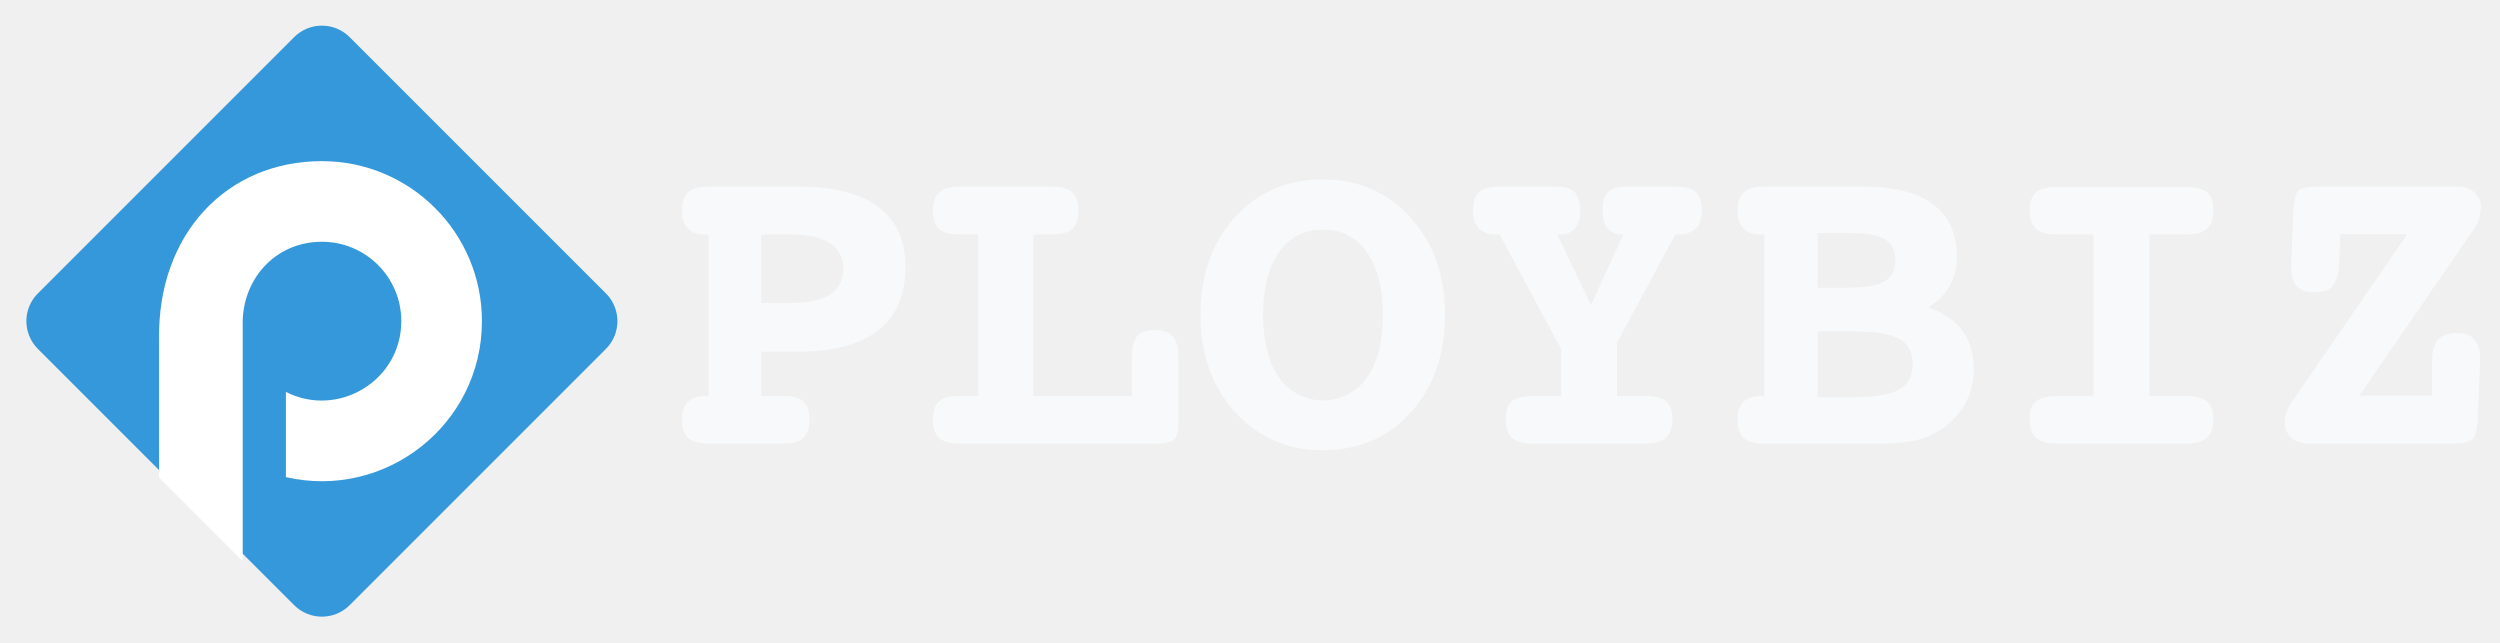
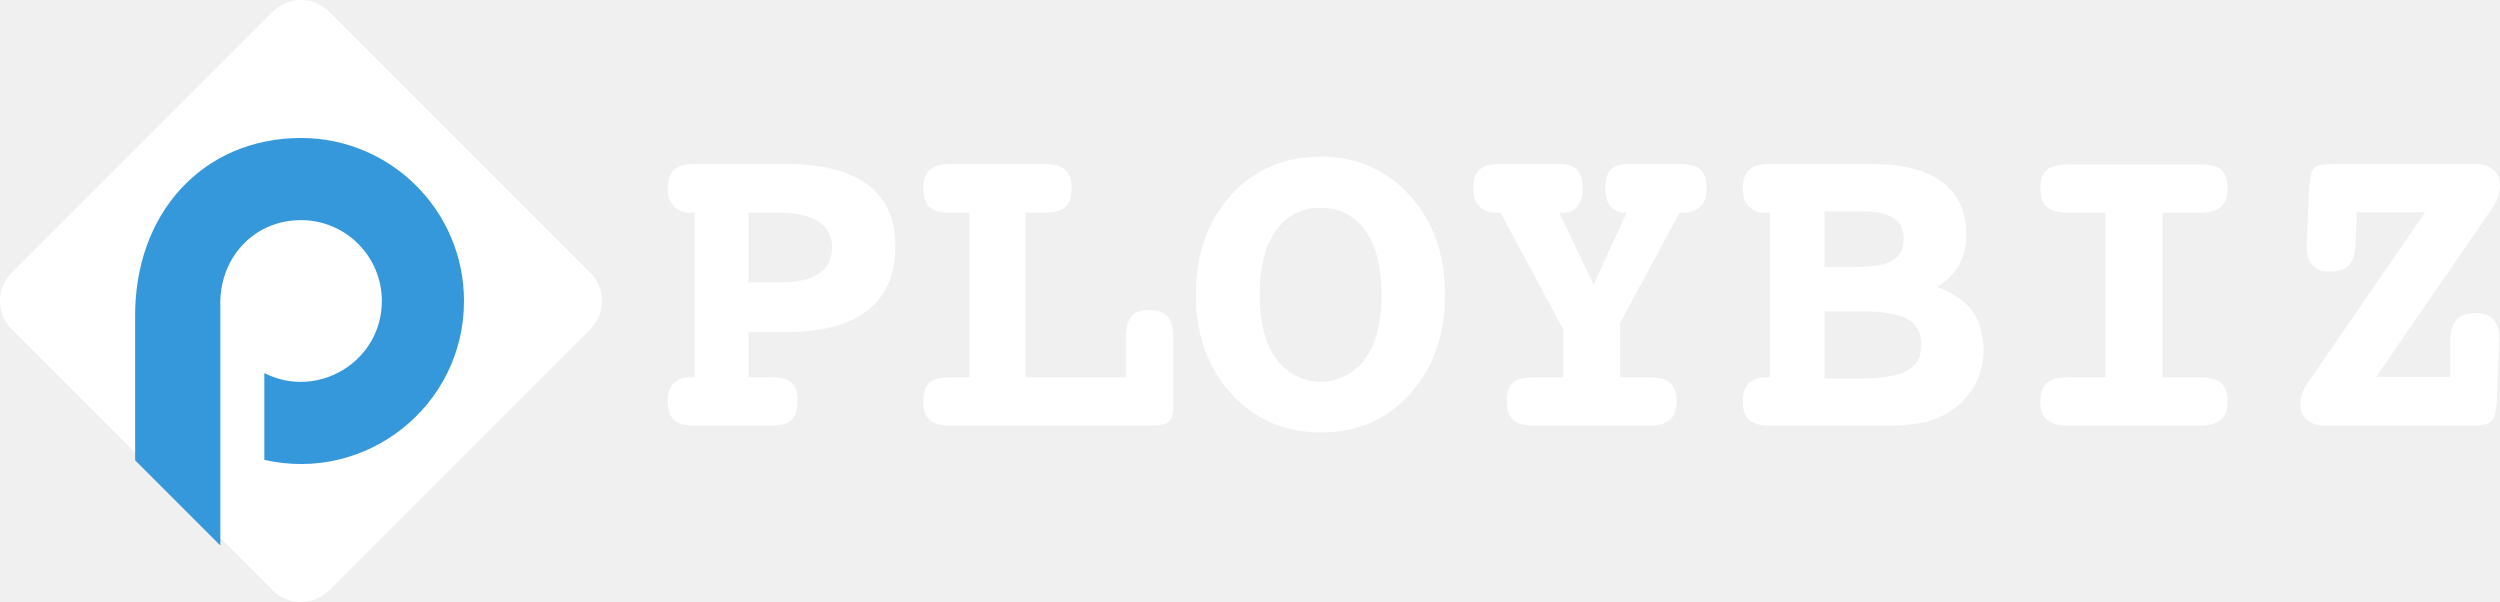
- <svg xmlns="http://www.w3.org/2000/svg" viewBox="0 0 887.39 227.989">
+ <svg xmlns="http://www.w3.org/2000/svg" viewBox="0 0 871.226 209.778">
  <defs>
-     <style>.cls-1,.cls-2{fill:#3498db;fill-rule:evenodd}.cls-2{fill:#fff}.cls-3{fill:#f8f9fa}</style>
+     <style>.cls-1,.cls-3{fill:#fff}.cls-1,.cls-2{fill-rule:evenodd}.cls-2{fill:#3498db}</style>
  </defs>
+   <g id="logo">
+     <path class="cls-1" d="M217.3 106.819a13.6 13.6 0 0 0-2.207-2.873l-45.325-45.331-45.683-45.678a13.933 13.933 0 0 0-19.65 0L38.462 78.906l-25.039 25.04a13.928 13.928 0 0 0-3.1 14.9 13.765 13.765 0 0 0 3.1 4.755l24.816 24.817 66.2 66.192a13.933 13.933 0 0 0 19.65 0l51.577-51.575L215.1 123.6a13.945 13.945 0 0 0 2.2-16.781z" transform="translate(-9.371 -8.883)" />
+     <path class="cls-2" d="M86.155 115.751v83.223l-29.689-29.689v-49.124c-.58-37.061 23.809-63.188 57.8-63.188a56.8 56.8 0 0 1 56.8 56.8c0 36.72-34.21 63.488-69.581 55.359v-30.239c18.476 9.414 40.958-3.916 40.958-25.122a28.177 28.177 0 0 0-28.178-28.177c-16.795 0-28.734 13.68-28.11 30.157z" transform="translate(-9.371 -8.883)" id="letterP" />
+   </g>
  <g id="Layer_3" data-name="Layer 3">
-     <path class="cls-1" d="M217.3 107.041a13.6 13.6 0 0 0-2.207-2.873l-45.325-45.331-45.683-45.678a13.933 13.933 0 0 0-19.65 0L38.462 79.128l-25.039 25.04a13.928 13.928 0 0 0-3.1 14.9 13.765 13.765 0 0 0 3.1 4.755l24.816 24.817 66.2 66.192a13.933 13.933 0 0 0 19.65 0l51.577-51.575 39.434-39.436a13.945 13.945 0 0 0 2.2-16.78z" />
-     <path class="cls-2" d="M86.155 115.973V199.2l-29.689-29.693v-49.124c-.58-37.061 23.809-63.188 57.8-63.188a56.8 56.8 0 0 1 56.8 56.8c0 36.72-34.21 63.488-69.581 55.359v-30.239c18.476 9.414 40.958-3.916 40.958-25.122a28.177 28.177 0 0 0-28.178-28.177c-16.795 0-28.734 13.684-28.11 30.157z" id="letterP" />
-     <path class="cls-3" d="M270.185 124.825v15.762h7.92q5 0 7.112 1.922t2.114 6.382q0 4.537-2.152 6.535t-7.074 2H251.5q-5.074 0-7.266-2t-2.191-6.535q0-4.075 2.075-6.189a8.147 8.147 0 0 1 6.075-2.115h1.307V83.229h-1.3a8 8 0 0 1-6.036-2.191 8.658 8.658 0 0 1-2.114-6.267q0-4.458 2.229-6.5t7.228-2.037h31.754q18.837 0 28.488 7.227t9.649 21.3q0 14.84-9.611 22.452t-28.526 7.611zm0-41.6v24.3H281.1q9.072 0 13.648-3.075t4.575-9.227a10.017 10.017 0 0 0-4.728-8.881q-4.73-3.112-13.5-3.113zM366.757 83.229v57.358h34.984V126.9q0-5.305 1.883-7.535t6.267-2.23q4.382 0 6.381 2.269t2 7.5v23.605q0 4.15-1.614 5.536t-6.459 1.383h-69.738q-5 0-7.151-2t-2.152-6.535q0-4.458 2.114-6.382t7.189-1.922h6.766v-57.36h-6.766q-5 0-7.151-2t-2.152-6.459q0-4.458 2.268-6.5t7.189-2.037h32.754q4.92 0 7.189 2.037t2.268 6.5q0 4.461-2.229 6.459t-7.228 2zM469.556 63.7q18.914 0 31.139 13.532t12.225 34.523q0 21.144-12.148 34.6t-31.216 13.456q-18.838 0-31.14-13.571t-12.3-34.483q0-21.066 12.187-34.562T469.556 63.7zm0 17.838a18.035 18.035 0 0 0-15.57 8q-5.65 8-5.651 22.221t5.689 22.3a19.076 19.076 0 0 0 31.14.039q5.69-8.034 5.689-22.335 0-14.224-5.651-22.221a18.106 18.106 0 0 0-15.646-8.004zM552.747 83.229l12 25.066L576.2 83.229h-.307a6.486 6.486 0 0 1-5.267-2.153q-1.808-2.152-1.808-6.3 0-4.612 1.884-6.573t6.421-1.961h17.53q5.151 0 7.3 1.961t2.153 6.573q0 4.152-2.114 6.3a8.191 8.191 0 0 1-6.112 2.153h-1.231l-20.682 38.443v18.915h10.072q5.226 0 7.419 1.96t2.191 6.344q0 4.46-2.306 6.5t-7.458 2.037h-39.827q-5.151 0-7.38-2t-2.23-6.535q0-4.536 2.152-6.421t7.458-1.883h10.073V123.9l-21.836-40.671h-1.307a8.056 8.056 0 0 1-6.074-2.153q-2.076-2.152-2.076-6.3 0-4.612 2.153-6.573t7.3-1.961h20.144q4.538 0 6.5 2t1.961 6.535a9.62 9.62 0 0 1-1.806 6.267 6.433 6.433 0 0 1-5.267 2.191zM684.379 109.063q8.38 3.076 12.3 8.419t3.92 13.648a24.77 24.77 0 0 1-3.382 12.763 26.424 26.424 0 0 1-9.689 9.457 27.462 27.462 0 0 1-8.265 3.114 66.721 66.721 0 0 1-12.956.961h-40.132q-5.074 0-7.266-2t-2.191-6.535q0-4.075 2.092-6.189t6.124-2.115h1.318V83.229h-1.318a8.163 8.163 0 0 1-6.124-2.153q-2.092-2.152-2.092-6.3 0-4.458 2.23-6.5t7.227-2.037h35.369q16.221 0 24.642 6.305T694.605 91a21.176 21.176 0 0 1-2.576 10.571 19.916 19.916 0 0 1-7.65 7.492zm-39.212-26.3v19.376h10.379q9.457 0 13.341-2.229t3.882-7.535q0-5-3.5-7.305t-11.34-2.307zm0 34.83v23.451H656.7q12.225 0 17.224-2.691t5-9q0-6.381-4.767-9.072t-16.688-2.681zM762.959 83.229v57.358h12.917q5.227 0 7.5 1.96t2.269 6.344q0 4.46-2.307 6.5t-7.458 2.037H730.2q-5.229 0-7.5-2t-2.269-6.535q0-4.458 2.231-6.382t7.534-1.922h12.917v-57.36H730.2q-5.229 0-7.5-2t-2.269-6.459q0-4.534 2.231-6.458t7.538-1.922h45.672q5.458 0 7.611 1.923t2.154 6.458q0 4.461-2.23 6.459t-7.535 2zM837.463 140.433H863.3v-12.456q0-5.075 2.114-7.419t6.729-2.345q4.073 0 6.112 2.191t2.037 6.65v.923l-.769 19.837q-.307 6.846-2.037 8.228t-7.112 1.383h-50.826a9.18 9.18 0 0 1-6.228-2 6.756 6.756 0 0 1-2.306-5.381 11.5 11.5 0 0 1 .576-3.5 14.117 14.117 0 0 1 1.5-3.268l41.442-60.2H830.7l-.462 10.918q-.23 5.306-2.267 7.535t-6.575 2.229q-4.075 0-6.112-2.229t-2.038-6.612v-.923l.769-18.3q.308-6.765 1.883-8.111t7.267-1.346h48.975a8.93 8.93 0 0 1 6.189 2.037 6.848 6.848 0 0 1 2.268 5.344 13.264 13.264 0 0 1-.539 3.652 12.817 12.817 0 0 1-1.46 3.345z" />
+     <path class="cls-3" d="M270.185 124.6v15.762h7.92q5 0 7.112 1.922t2.114 6.382q0 4.537-2.152 6.535t-7.074 2H251.5q-5.074 0-7.266-2t-2.191-6.535q0-4.074 2.075-6.189a8.147 8.147 0 0 1 6.075-2.115h1.307V83.007h-1.3a8 8 0 0 1-6.036-2.191 8.658 8.658 0 0 1-2.114-6.267q0-4.457 2.229-6.5t7.228-2.037h31.754q18.837 0 28.488 7.228t9.649 21.3q0 14.84-9.611 22.452t-28.531 7.608zm0-41.6v24.3H281.1q9.072 0 13.648-3.075T299.326 95a10.017 10.017 0 0 0-4.726-8.88q-4.73-3.113-13.5-3.113zM366.757 83.007v57.358h34.984v-13.686q0-5.306 1.883-7.535t6.267-2.23q4.382 0 6.381 2.269t2 7.5v23.6q0 4.15-1.614 5.536T410.2 157.2h-69.739q-5 0-7.151-2t-2.152-6.535q0-4.458 2.114-6.382t7.189-1.922h6.766V83.007h-6.766q-5 0-7.151-2t-2.152-6.459q0-4.457 2.268-6.5t7.189-2.037h32.754q4.92 0 7.189 2.037t2.268 6.5q0 4.461-2.229 6.459t-7.228 2zM469.556 63.478q18.914 0 31.139 13.532t12.225 34.523q0 21.144-12.148 34.6t-31.216 13.456q-18.838 0-31.14-13.571t-12.3-34.483q0-21.066 12.187-34.562t31.253-13.495zm0 17.838a18.035 18.035 0 0 0-15.57 8q-5.65 8-5.651 22.221t5.689 22.3a19.077 19.077 0 0 0 31.14.04q5.69-8.035 5.689-22.336 0-14.225-5.651-22.221a18.106 18.106 0 0 0-15.646-8.004zM552.747 83.007l12 25.066L576.2 83.007h-.307a6.486 6.486 0 0 1-5.267-2.153q-1.808-2.153-1.808-6.3 0-4.613 1.884-6.573t6.421-1.961h17.53q5.151 0 7.3 1.961t2.153 6.573q0 4.152-2.114 6.3a8.191 8.191 0 0 1-6.112 2.153h-1.231l-20.682 38.444v18.914h10.072q5.226 0 7.419 1.961t2.191 6.343q0 4.459-2.306 6.5t-7.458 2.038h-39.827q-5.151 0-7.38-2t-2.23-6.535q0-4.536 2.152-6.421t7.458-1.883h10.073V123.68l-21.836-40.673h-1.307a8.056 8.056 0 0 1-6.074-2.153q-2.076-2.153-2.076-6.3 0-4.613 2.153-6.573t7.3-1.961h20.144q4.538 0 6.5 2t1.961 6.535a9.62 9.62 0 0 1-1.806 6.267 6.433 6.433 0 0 1-5.267 2.191zM684.379 108.841q8.38 3.076 12.3 8.419t3.92 13.648a24.768 24.768 0 0 1-3.382 12.763 26.424 26.424 0 0 1-9.689 9.457 27.49 27.49 0 0 1-8.265 3.115 66.8 66.8 0 0 1-12.956.961h-40.132q-5.074 0-7.266-2t-2.191-6.535q0-4.074 2.092-6.189t6.124-2.115h1.318V83.007h-1.318a8.163 8.163 0 0 1-6.124-2.153q-2.092-2.153-2.092-6.3 0-4.457 2.23-6.5t7.227-2.037h35.369q16.221 0 24.642 6.3t8.419 18.453a21.176 21.176 0 0 1-2.576 10.571 19.916 19.916 0 0 1-7.65 7.5zm-39.212-26.3v19.376h10.379q9.457 0 13.341-2.229t3.882-7.535q0-5-3.5-7.3t-11.34-2.307zm0 34.83v23.452H656.7q12.225 0 17.224-2.692t5-9q0-6.381-4.767-9.072t-16.684-2.692zM762.959 83.007v57.358h12.917q5.227 0 7.5 1.961t2.269 6.343q0 4.459-2.307 6.5t-7.458 2.038H730.2q-5.229 0-7.5-2t-2.269-6.535q0-4.458 2.231-6.382t7.534-1.922h12.917V83.007H730.2q-5.229 0-7.5-2t-2.269-6.459q0-4.535 2.231-6.458t7.534-1.923h45.672q5.458 0 7.611 1.923t2.154 6.458q0 4.461-2.23 6.459t-7.535 2zM837.463 140.211H863.3v-12.456q0-5.074 2.114-7.419t6.729-2.345q4.073 0 6.112 2.191t2.037 6.65v.923l-.769 19.837q-.307 6.846-2.037 8.228t-7.112 1.384h-50.826a9.181 9.181 0 0 1-6.228-2 6.754 6.754 0 0 1-2.306-5.381 11.5 11.5 0 0 1 .576-3.5 14.117 14.117 0 0 1 1.5-3.268l41.442-60.2H830.7l-.462 10.918q-.23 5.306-2.267 7.535t-6.575 2.23q-4.075 0-6.112-2.23t-2.038-6.612v-.923l.769-18.3q.308-6.765 1.883-8.111t7.267-1.346h48.975a8.93 8.93 0 0 1 6.189 2.037A6.85 6.85 0 0 1 880.6 73.4a13.259 13.259 0 0 1-.539 3.652 12.817 12.817 0 0 1-1.46 3.345z" transform="translate(-9.371 -8.883)" />
  </g>
</svg>
